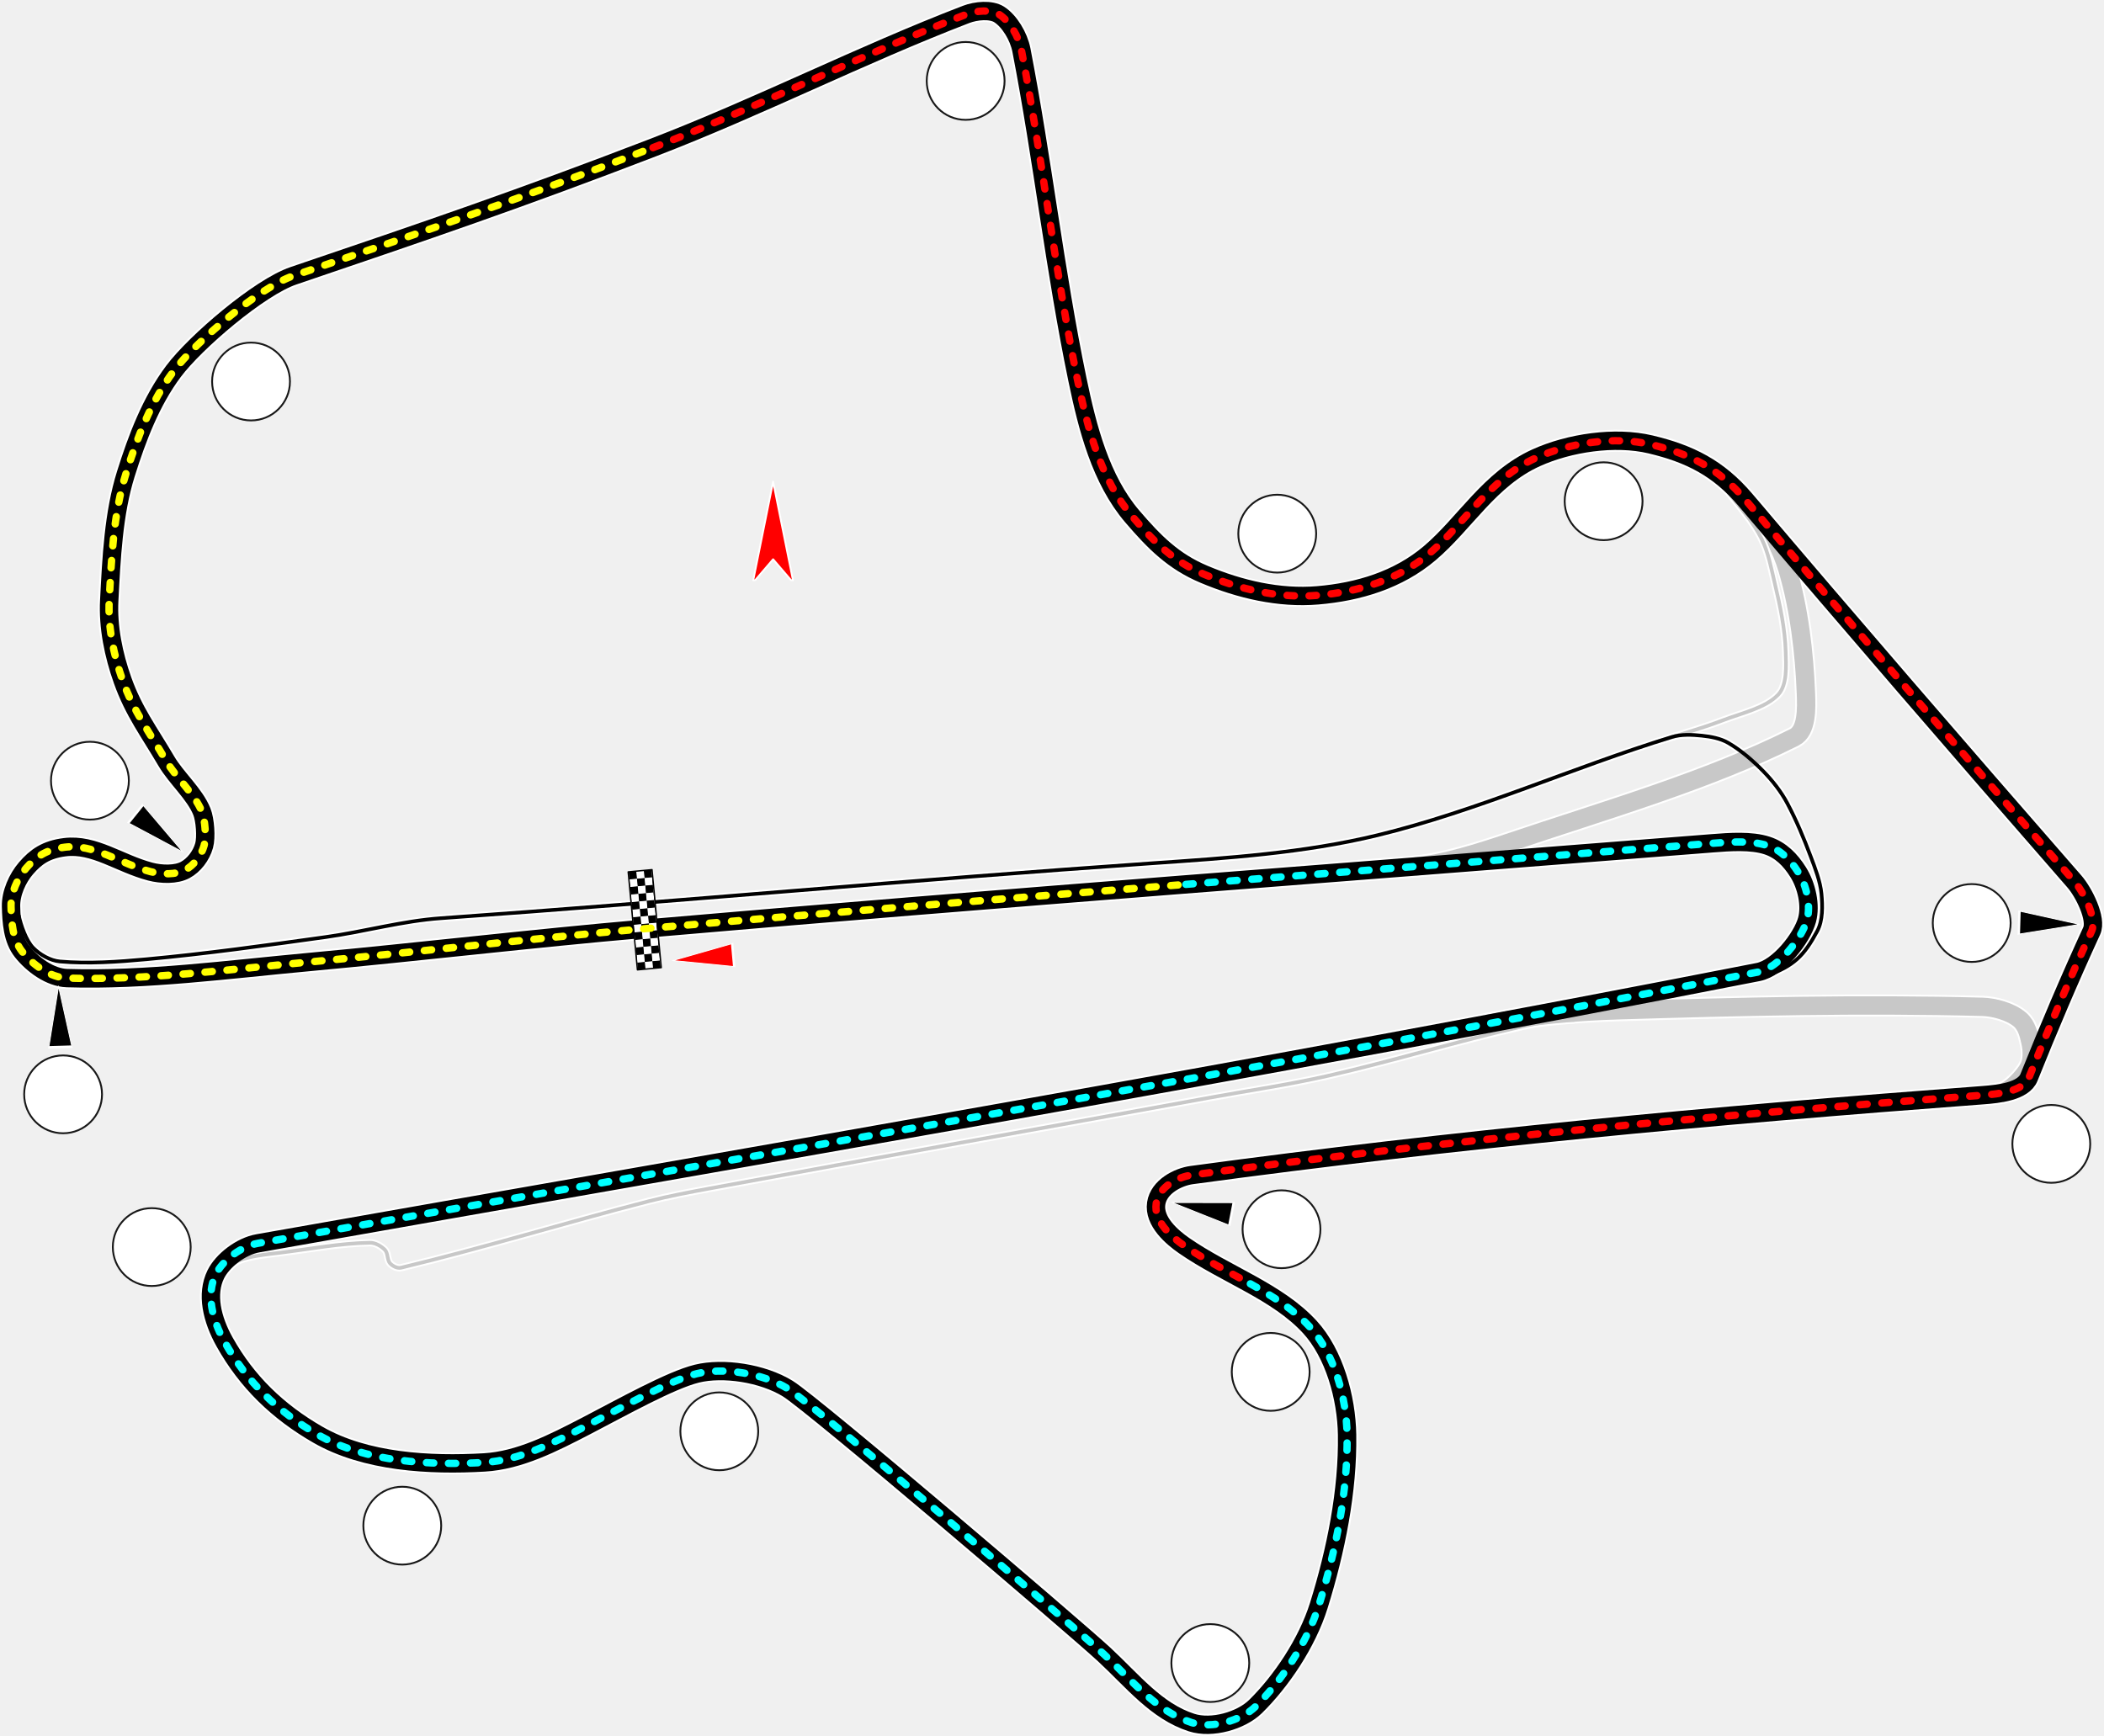
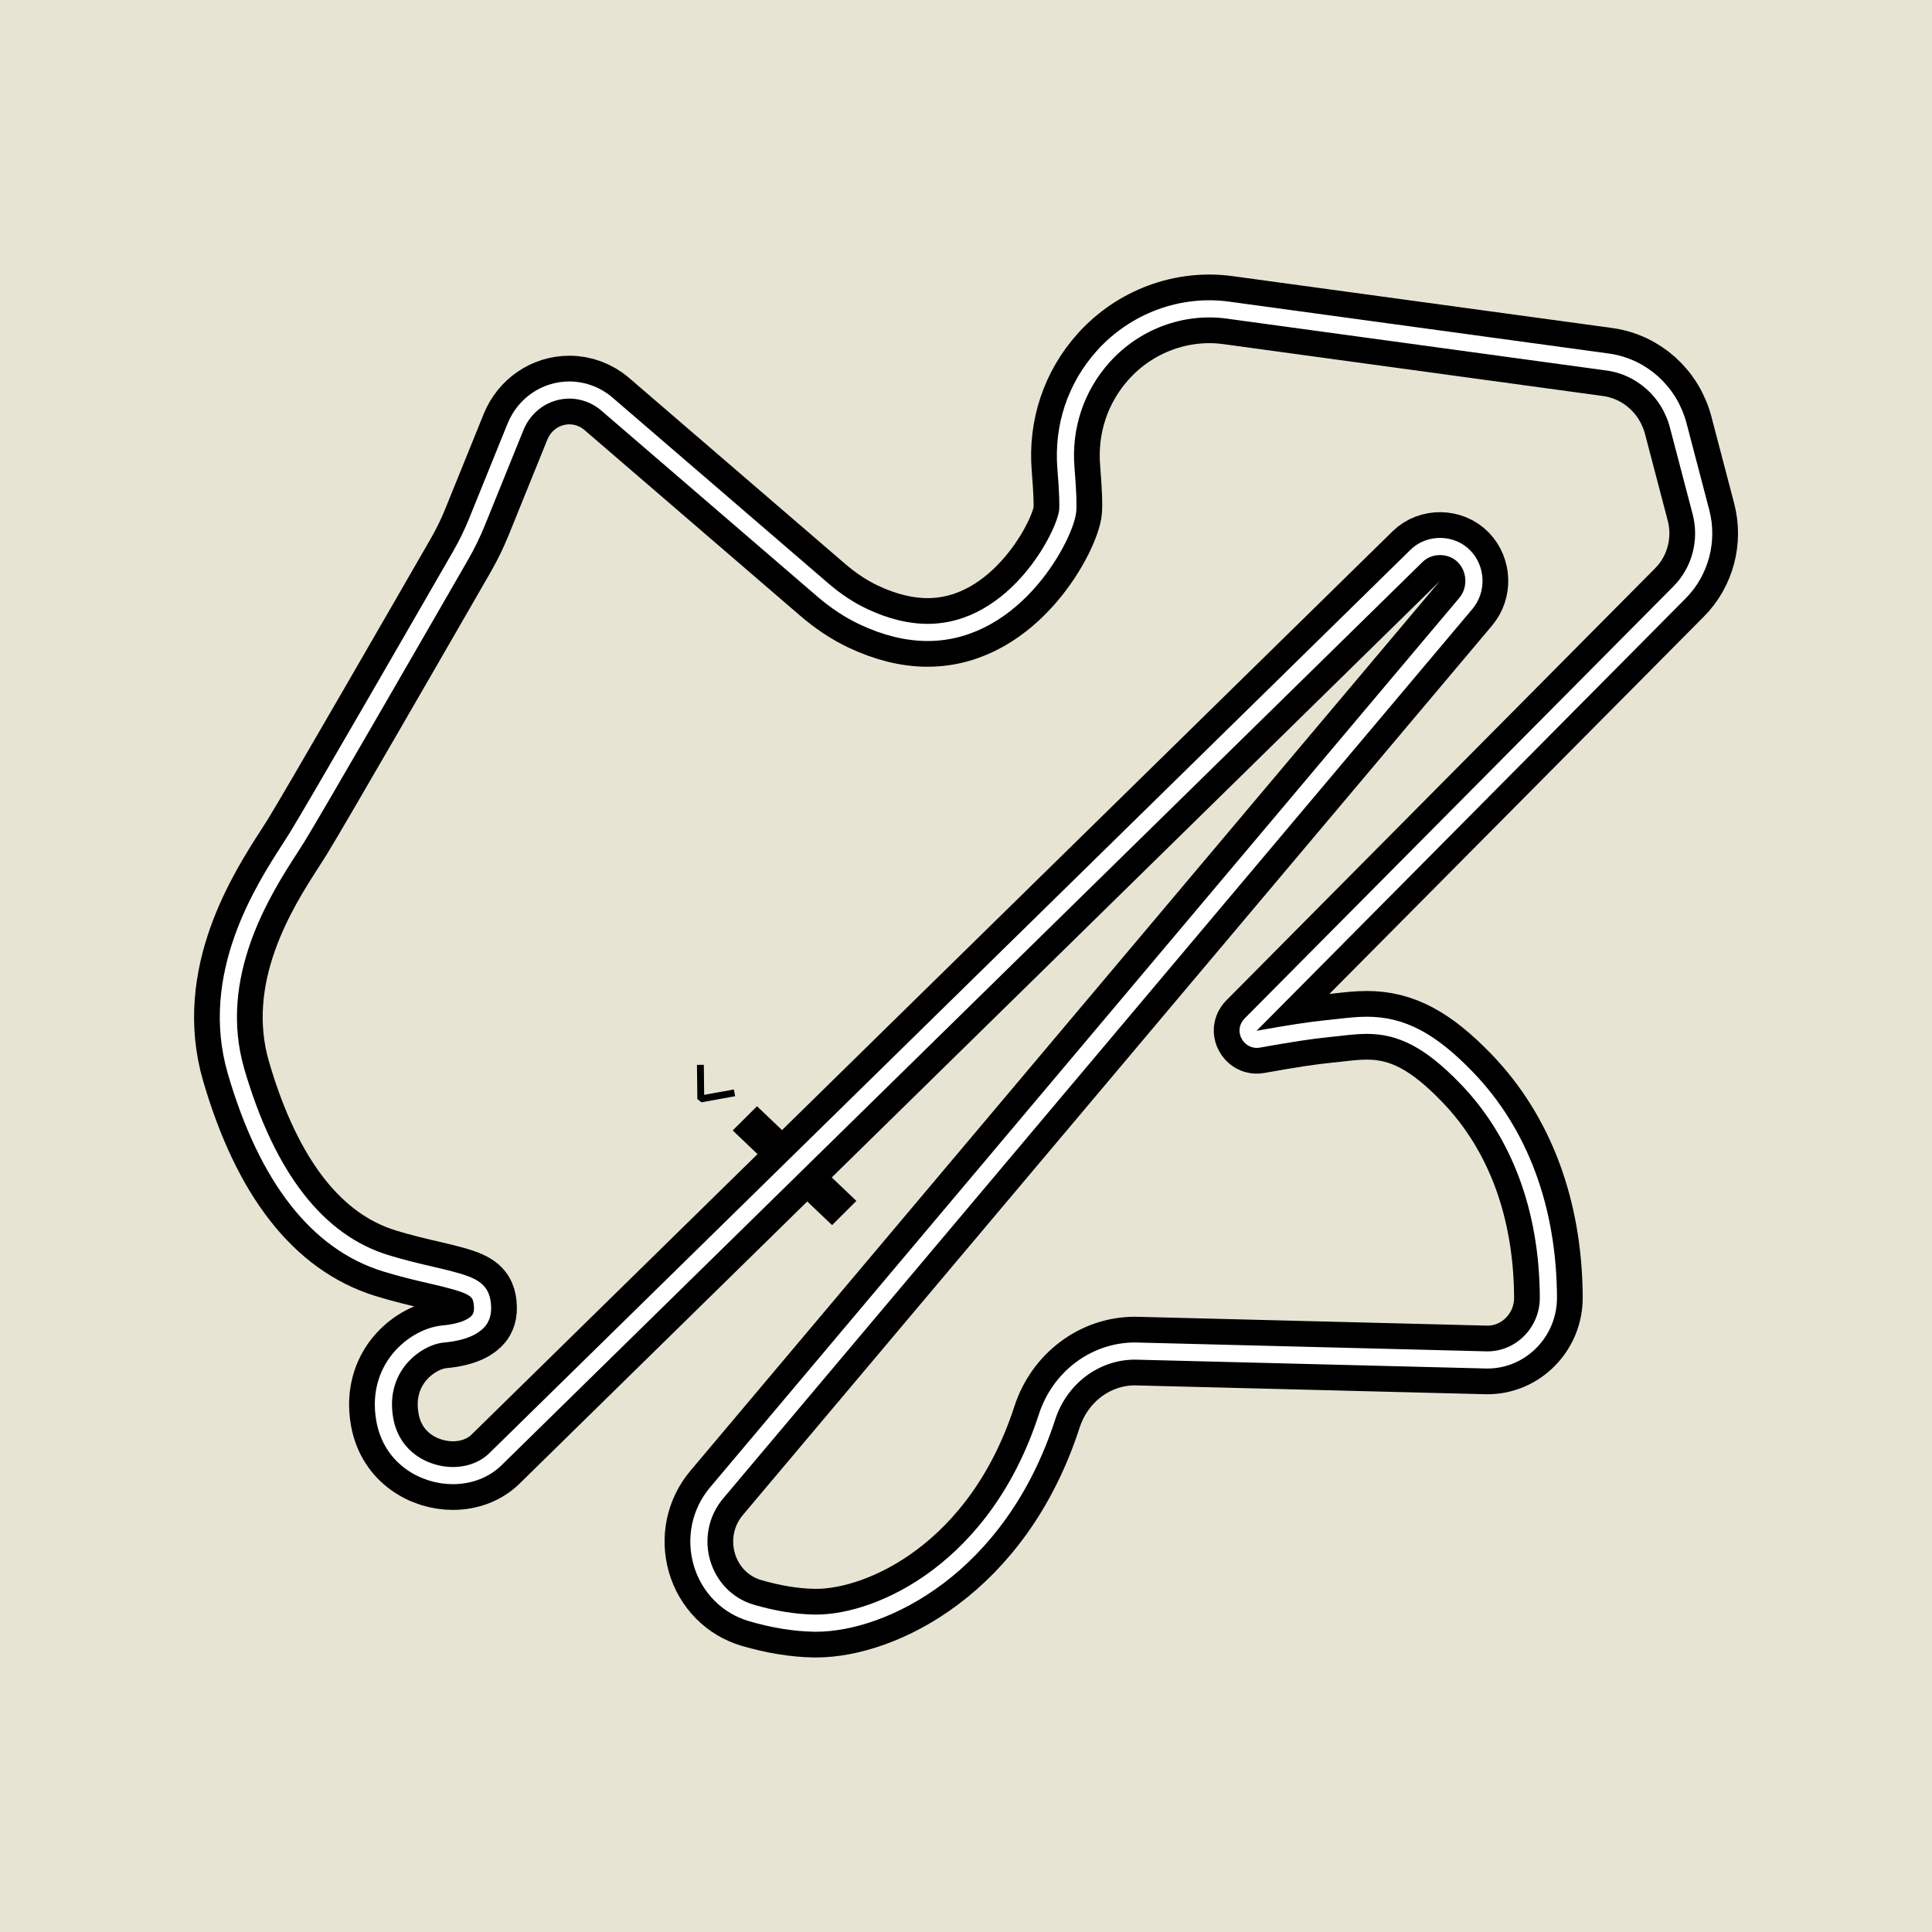
- <svg xmlns="http://www.w3.org/2000/svg" xmlns:xlink="http://www.w3.org/1999/xlink" width="1145.663" height="945.311" id="svg2383" version="1.0">
-   <defs id="defs2385">
-     <clipPath clipPathUnits="userSpaceOnUse" id="clipPath9724">
-       <path id="path9726" d="M 727.239,720.308 C 1333.36,720.308 1939.48,720.308 2545.601,720.308 C 2545.601,974.893 2545.601,1229.478 2545.601,1484.063 C 1939.48,1484.063 1333.36,1484.063 727.239,1484.063 C 727.239,1229.478 727.239,974.893 727.239,720.308 L 727.239,720.308 z" style="fill:#6a6a6a;fill-opacity:1;fill-rule:nonzero;stroke:#010101;stroke-width:0.943;stroke-linecap:round;stroke-linejoin:round;stroke-miterlimit:4;stroke-dasharray:none;stroke-dashoffset:0;stroke-opacity:1" />
-     </clipPath>
-     <clipPath clipPathUnits="userSpaceOnUse" id="clipPath3490">
-       <rect style="opacity:1;fill:#006a00;fill-opacity:1;fill-rule:nonzero;stroke:none" id="rect3492" width="1511.787" height="1003.748" x="683.14" y="104.104" transform="matrix(-0.7183395,0.6956928,-0.6956928,-0.7183395,0,0)" />
-     </clipPath>
-     <pattern patternUnits="userSpaceOnUse" width="18.181" height="18.138" patternTransform="matrix(0.1737876,0,0,0.1737876,763.4772,1693.907)" id="pattern4912">
-       <g id="g4907" transform="translate(-1025.535,-1215.281)">
-         <rect style="opacity:1;fill:#000000;fill-opacity:1;stroke:none;stroke-width:0.5;stroke-linecap:round;stroke-linejoin:round;stroke-miterlimit:4;stroke-dasharray:none;stroke-dashoffset:0;stroke-opacity:1" id="rect4899" width="18.173" height="18.096" x="1025.535" y="1215.281" />
-         <rect style="opacity:1;fill:#ffffff;fill-opacity:1;stroke:none;stroke-width:0.5;stroke-linecap:round;stroke-linejoin:round;stroke-miterlimit:4;stroke-dasharray:none;stroke-dashoffset:0;stroke-opacity:1" id="rect4903" width="9.075" height="9.075" x="1025.535" y="1215.281" />
-         <rect style="opacity:1;fill:#ffffff;fill-opacity:1;stroke:none;stroke-width:0.5;stroke-linecap:round;stroke-linejoin:round;stroke-miterlimit:4;stroke-dasharray:none;stroke-dashoffset:0;stroke-opacity:1" id="rect4905" width="9.075" height="9.075" x="1034.641" y="1224.344" />
-       </g>
-     </pattern>
-     <pattern xlink:href="#pattern4912" id="pattern4166" patternTransform="matrix(0.4562459,1.6264824e-8,-1.6264824e-8,0.4562459,-1778.227,454.6431)" />
-     <clipPath clipPathUnits="userSpaceOnUse" id="clipPath3494">
-       <rect style="opacity:1;fill:#006a00;fill-opacity:1;fill-rule:nonzero;stroke:none" id="rect3496" width="2168.193" height="1468.418" x="-4232.846" y="-2372.13" transform="matrix(-0.9472965,-0.3203582,0.9519016,-0.3064038,0,0)" />
-     </clipPath>
-     <clipPath clipPathUnits="userSpaceOnUse" id="clipPath9716">
-       <path id="path9718" d="M 871.135,932.363 C 1314.876,1345.252 1758.616,1758.14 2202.356,2171.029 C 2375.779,1984.647 2549.202,1798.266 2722.625,1611.884 C 2278.885,1198.996 1835.145,786.108 1391.405,373.219 C 1217.982,559.601 1044.559,745.982 871.135,932.363 z" style="fill:#6a6a6a;fill-opacity:1;fill-rule:nonzero;stroke:#010101;stroke-width:0.943;stroke-linecap:round;stroke-linejoin:round;stroke-miterlimit:4;stroke-dasharray:none;stroke-dashoffset:0;stroke-opacity:1" />
-     </clipPath>
-   </defs>
-   <g id="layer1" transform="translate(-965.0343,-131.0954)">
-     <path transform="translate(697.0193,194.1981)" id="path4150" d="M 1229.926,468.357 C 1244.88,462.768 1250.198,457.626 1257.57,443.885 C 1260.647,438.148 1260.456,430.196 1259.835,423.643 C 1259.197,416.903 1256.399,409.758 1253.944,403.25 C 1250.206,393.343 1246.193,383.675 1241.255,374.398 C 1237.885,368.066 1233.279,362.159 1228.264,357.026 C 1222.554,351.182 1216.056,345.521 1209.08,341.467 C 1204.877,339.025 1199.602,338.041 1194.729,337.539 C 1189.33,336.984 1183.5,336.688 1178.263,338.295 C 1124.587,354.765 1072.456,378.545 1017.989,391.77 C 978.095,401.456 936.324,404.193 895.178,407.027 C 764.506,416.026 636.984,427.847 508.164,436.937 C 487.001,438.43 466.341,444.279 445.323,447.209 C 412.866,451.732 380.344,456.298 347.739,459.293 C 332.106,460.729 315.967,461.85 300.608,460.502 C 295.322,460.038 289.67,456.712 286.107,453.1 C 282.218,449.159 279.334,440.612 278.176,435.275" style="fill:none;fill-rule:evenodd;stroke:#ffffff;stroke-width:4;stroke-linecap:butt;stroke-linejoin:round;stroke-miterlimit:4;stroke-dasharray:none;stroke-opacity:1" />
-     <path transform="translate(697.0193,194.1981)" id="path4154" d="M 1220.938,212.085 C 1232.318,224.899 1237.836,235.075 1241.406,247.206 C 1247.705,268.61 1250.489,292.259 1251.376,314.578 C 1251.698,322.672 1252.028,334.935 1245.032,338.446 C 1198.049,362.025 1141.742,378.179 1089.44,395.848 C 1074.672,400.838 1053.74,407.505 1038.533,408.764" style="fill:none;fill-rule:evenodd;stroke:#ffffff;stroke-width:12;stroke-linecap:butt;stroke-linejoin:round;stroke-miterlimit:4;stroke-dasharray:none;stroke-opacity:1" />
-     <path transform="translate(697.0193,194.1981)" id="path4148" d="M 618.739,442.677 C 557.844,447.96 497.125,455.186 436.26,460.804 C 392.39,464.853 347.196,470.888 304.536,469.565 C 295.232,469.277 285.705,462.167 280.064,455.064 C 274.829,448.471 274.239,439.051 274.022,430.592 C 273.836,423.341 277.51,415.161 282.179,409.746 C 287.581,403.479 293.125,399.539 303.327,398.265 C 319.321,396.269 333.051,407.137 349.854,411.559 C 356.012,413.179 363.939,413.332 368.887,410.652 C 373.607,408.095 377.583,402.989 379.159,397.359 C 380.403,392.918 379.716,383.344 377.951,378.93 C 374.077,369.245 364.004,360.613 358.615,351.437 C 349.1,335.235 340.832,324.467 334.748,307.328 C 329.879,293.613 326.726,278.402 327.497,263.822 C 328.705,240.96 329.763,216.606 336.56,194.939 C 342.653,175.518 350.221,155.476 362.543,139.047 C 374.39,123.25 409.199,93.396 427.8,87.083 C 500.808,62.304 551.039,45.192 623.573,17.293 C 681.172,-4.861 736.73,-33.201 793.968,-55.215 C 799.571,-57.37 807.635,-58.07 812.095,-55.215 C 817.706,-51.624 822.745,-43.279 824.18,-35.879 C 835.635,23.187 842.412,84.4 854.694,143.579 C 860.136,169.799 867.354,198.085 884.604,218.202 C 896.705,232.315 906.96,242.607 923.577,249.623 C 943.215,257.914 964.627,262.86 985.512,261.103 C 1007.729,259.235 1029.369,252.718 1046.54,238.142 C 1065.788,221.803 1079.054,197.704 1104.546,186.178 C 1122.43,178.092 1147.316,174.301 1166.783,178.927 C 1188.001,183.969 1203.745,191.81 1218.445,209.139 C 1277.339,278.562 1331.536,341.268 1397.602,416.997 C 1402.601,422.728 1410.011,437.27 1406.967,443.885 C 1395.069,469.743 1383.26,497.549 1372.828,523.645 C 1369.764,531.308 1356.182,532.681 1347.752,533.312 C 1198.439,544.492 1060.999,557.276 916.931,576.818 C 909.537,577.82 898.99,583.112 897.595,592.226 C 896.075,602.155 906.418,610.823 912.701,615.187 C 935.421,630.965 963.524,640.226 981.282,659.598 C 994.541,674.063 1001.203,698.008 1001.524,718.209 C 1002.009,748.764 995.444,781.363 986.116,811.262 C 979.734,831.716 965.558,852.62 951.674,866.247 C 943.806,873.97 927.876,878.511 916.931,875.009 C 897.664,868.844 884.784,852.297 869.196,837.848 C 853.775,823.554 711.188,701.895 696.988,693.133 C 683.223,684.64 661.741,681.451 647.441,684.976 C 633.067,688.519 606.849,703.24 587.319,713.375 C 569.096,722.832 550.797,732.212 531.729,733.315 C 502.055,735.032 467.072,733.167 441.093,718.209 C 419.287,705.653 402.466,689.42 390.337,667.755 C 383.356,655.285 380.229,641.652 385.504,630.897 C 389.167,623.427 399.133,615.629 408.465,613.978 C 685.068,565.033 949.192,520.346 1225.394,466.242 C 1236.529,464.061 1249.298,447.678 1251.98,437.843 C 1254.132,429.953 1251.801,419.265 1247.147,411.861 C 1242.939,405.166 1237.673,399.779 1230.228,397.359 C 1221.56,394.542 1209.955,395.39 1200.318,396.15 C 1005.722,411.503 813.235,425.804 618.739,442.677 z" style="fill:none;fill-rule:evenodd;stroke:#ffffff;stroke-width:12;stroke-linecap:butt;stroke-linejoin:round;stroke-miterlimit:4;stroke-dasharray:none;stroke-opacity:1" />
-     <path style="fill:none;fill-rule:evenodd;stroke:#c8c8c8;stroke-width:10;stroke-linecap:butt;stroke-linejoin:round;stroke-miterlimit:4;stroke-dasharray:none;stroke-opacity:1" d="M 1220.938,212.085 C 1232.318,224.899 1237.836,235.075 1241.406,247.206 C 1247.705,268.61 1250.489,292.259 1251.376,314.578 C 1251.698,322.672 1252.028,334.935 1245.032,338.446 C 1198.049,362.025 1141.742,378.179 1089.44,395.848 C 1074.672,400.838 1053.74,407.505 1038.533,408.764" id="path4138" transform="translate(697.0193,194.1981)" />
-     <path transform="translate(697.0193,194.1981)" id="path4156" d="M 1078.035,494.49 C 1099.989,490.059 1125.384,487.789 1148.656,487.088 C 1215.717,485.07 1280.593,483.445 1347.45,485.2 C 1353.505,485.359 1362.6,487.596 1367.918,492.149 C 1371.675,495.364 1372.817,500.633 1373.734,504.913 C 1374.63,509.092 1374.755,514.527 1372.828,518.206 C 1370.324,522.986 1362.908,531.097 1357.797,532.104" style="fill:none;fill-rule:evenodd;stroke:#ffffff;stroke-width:12;stroke-linecap:butt;stroke-linejoin:round;stroke-miterlimit:4;stroke-dasharray:none;stroke-opacity:1" />
-     <path transform="translate(697.0193,194.1981)" id="path4160" d="M 395.776,624.703 C 399.905,621.229 414.244,619.899 420.549,619.114 C 436.903,617.079 453.318,613.931 469.493,613.676 C 472.452,613.629 475.696,615.595 477.65,617.604 C 479.321,619.321 478.782,623.103 480.369,624.854 C 481.702,626.326 484.32,627.773 486.411,627.271 C 531.35,616.494 576.324,602.605 621.458,591.017 C 632.417,588.204 643.563,586.123 654.691,584.068 C 745.578,567.291 836.577,551.09 927.505,534.521 C 948.764,530.647 970.195,527.543 991.252,522.738 C 1026.691,514.652 1061.577,503.924 1096.993,495.85 C 1106.189,493.753 1115.649,492.375 1125.468,492.3" style="fill:none;fill-rule:evenodd;stroke:#ffffff;stroke-width:4;stroke-linecap:butt;stroke-linejoin:round;stroke-miterlimit:4;stroke-dasharray:none;stroke-opacity:1" />
-     <path style="fill:none;fill-rule:evenodd;stroke:#c8c8c8;stroke-width:10;stroke-linecap:butt;stroke-linejoin:round;stroke-miterlimit:4;stroke-dasharray:none;stroke-opacity:1" d="M 1078.035,494.49 C 1099.989,490.059 1125.384,487.789 1148.656,487.088 C 1215.717,485.07 1280.593,483.445 1347.45,485.2 C 1353.505,485.359 1362.6,487.596 1367.918,492.149 C 1371.675,495.364 1372.817,500.633 1373.734,504.913 C 1374.63,509.092 1374.755,514.527 1372.828,518.206 C 1370.324,522.986 1362.908,531.097 1357.797,532.104" id="path4140" transform="translate(697.0193,194.1981)" />
-     <path style="fill:none;fill-rule:evenodd;stroke:#c8c8c8;stroke-width:2;stroke-linecap:butt;stroke-linejoin:round;stroke-miterlimit:4;stroke-dasharray:none;stroke-opacity:1" d="M 395.776,624.703 C 399.905,621.229 414.244,619.899 420.549,619.114 C 436.903,617.079 453.318,613.931 469.493,613.676 C 472.452,613.629 475.696,615.595 477.65,617.604 C 479.321,619.321 478.782,623.103 480.369,624.854 C 481.702,626.326 484.32,627.773 486.411,627.271 C 531.35,616.494 576.324,602.605 621.458,591.017 C 632.417,588.204 643.563,586.123 654.691,584.068 C 745.578,567.291 836.577,551.09 927.505,534.521 C 948.764,530.647 970.195,527.543 991.252,522.738 C 1026.691,514.652 1061.577,503.924 1096.993,495.85 C 1106.189,493.753 1115.649,492.375 1125.468,492.3" id="path4144" transform="translate(697.0193,194.1981)" />
-     <path transform="translate(697.0193,194.1981)" id="path4152" d="M 1208.777,204.607 C 1215.525,213.167 1222.672,221.107 1227.207,230.287 C 1230.93,237.824 1232.502,246.488 1234.457,254.759 C 1237.336,266.932 1239.981,279.365 1240.349,291.617 C 1240.585,299.506 1241.255,309.9 1236.27,315.183 C 1229.472,322.387 1216.611,325.173 1206.36,329.08 C 1194.154,333.733 1181.461,337.275 1168.973,341.203" style="fill:none;fill-rule:evenodd;stroke:#ffffff;stroke-width:4;stroke-linecap:butt;stroke-linejoin:round;stroke-miterlimit:4;stroke-dasharray:none;stroke-opacity:1" />
-     <path style="fill:none;fill-rule:evenodd;stroke:#c8c8c8;stroke-width:2;stroke-linecap:butt;stroke-linejoin:round;stroke-miterlimit:4;stroke-dasharray:none;stroke-opacity:1" d="M 1208.777,204.607 C 1215.525,213.167 1222.672,221.107 1227.207,230.287 C 1230.93,237.824 1232.502,246.488 1234.457,254.759 C 1237.336,266.932 1239.981,279.365 1240.349,291.617 C 1240.585,299.506 1241.255,309.9 1236.27,315.183 C 1229.472,322.387 1216.611,325.173 1206.36,329.08 C 1194.154,333.733 1181.461,337.275 1168.973,341.203" id="path4146" transform="translate(697.0193,194.1981)" />
-     <path style="fill:none;fill-rule:evenodd;stroke:#000000;stroke-width:10;stroke-linecap:butt;stroke-linejoin:round;stroke-miterlimit:4;stroke-dasharray:none;stroke-opacity:1" d="M 618.739,442.677 C 557.844,447.96 497.125,455.186 436.26,460.804 C 392.39,464.853 347.196,470.888 304.536,469.565 C 295.232,469.277 285.705,462.167 280.064,455.064 C 274.829,448.471 274.239,439.051 274.022,430.592 C 273.836,423.341 277.51,415.161 282.179,409.746 C 287.581,403.479 293.125,399.539 303.327,398.265 C 319.321,396.269 333.051,407.137 349.854,411.559 C 356.012,413.179 363.939,413.332 368.887,410.652 C 373.607,408.095 377.583,402.989 379.159,397.359 C 380.403,392.918 379.716,383.344 377.951,378.93 C 374.077,369.245 364.004,360.613 358.615,351.437 C 349.1,335.235 340.832,324.467 334.748,307.328 C 329.879,293.613 326.726,278.402 327.497,263.822 C 328.705,240.96 329.763,216.606 336.56,194.939 C 342.653,175.518 350.221,155.476 362.543,139.047 C 374.39,123.25 409.199,93.396 427.8,87.083 C 500.808,62.304 551.039,45.192 623.573,17.293 C 681.172,-4.861 736.73,-33.201 793.968,-55.215 C 799.571,-57.37 807.635,-58.07 812.095,-55.215 C 817.706,-51.624 822.745,-43.279 824.18,-35.879 C 835.635,23.187 842.412,84.4 854.694,143.579 C 860.136,169.799 867.354,198.085 884.604,218.202 C 896.705,232.315 906.96,242.607 923.577,249.623 C 943.215,257.914 964.627,262.86 985.512,261.103 C 1007.729,259.235 1029.369,252.718 1046.54,238.142 C 1065.788,221.803 1079.054,197.704 1104.546,186.178 C 1122.43,178.092 1147.316,174.301 1166.783,178.927 C 1188.001,183.969 1203.745,191.81 1218.445,209.139 C 1277.339,278.562 1331.536,341.268 1397.602,416.997 C 1402.601,422.728 1410.011,437.27 1406.967,443.885 C 1395.069,469.743 1383.26,497.549 1372.828,523.645 C 1369.764,531.308 1356.182,532.681 1347.752,533.312 C 1198.439,544.492 1060.999,557.276 916.931,576.818 C 909.537,577.82 898.99,583.112 897.595,592.226 C 896.075,602.155 906.418,610.823 912.701,615.187 C 935.421,630.965 963.524,640.226 981.282,659.598 C 994.541,674.063 1001.203,698.008 1001.524,718.209 C 1002.009,748.764 995.444,781.363 986.116,811.262 C 979.734,831.716 965.558,852.62 951.674,866.247 C 943.806,873.97 927.876,878.511 916.931,875.009 C 897.664,868.844 884.784,852.297 869.196,837.848 C 853.775,823.554 711.188,701.895 696.988,693.133 C 683.223,684.64 661.741,681.451 647.441,684.976 C 633.067,688.519 606.849,703.24 587.319,713.375 C 569.096,722.832 550.797,732.212 531.729,733.315 C 502.055,735.032 467.072,733.167 441.093,718.209 C 419.287,705.653 402.466,689.42 390.337,667.755 C 383.356,655.285 380.229,641.652 385.504,630.897 C 389.167,623.427 399.133,615.629 408.465,613.978 C 685.068,565.033 949.192,520.346 1225.394,466.242 C 1236.529,464.061 1249.298,447.678 1251.98,437.843 C 1254.132,429.953 1251.801,419.265 1247.147,411.861 C 1242.939,405.166 1237.673,399.779 1230.228,397.359 C 1221.56,394.542 1209.955,395.39 1200.318,396.15 C 1005.722,411.503 813.235,425.804 618.739,442.677 z" id="path4136" transform="translate(697.0193,194.1981)" />
-     <path style="fill:none;fill-rule:evenodd;stroke:#000000;stroke-width:2;stroke-linecap:butt;stroke-linejoin:round;stroke-miterlimit:4;stroke-dasharray:none;stroke-opacity:1" d="M 1229.926,468.357 C 1244.88,462.768 1250.198,457.626 1257.57,443.885 C 1260.647,438.148 1260.456,430.196 1259.835,423.643 C 1259.197,416.903 1256.399,409.758 1253.944,403.25 C 1250.206,393.343 1246.193,383.675 1241.255,374.398 C 1237.885,368.066 1233.279,362.159 1228.264,357.026 C 1222.554,351.182 1216.056,345.521 1209.08,341.467 C 1204.877,339.025 1199.602,338.041 1194.729,337.539 C 1189.33,336.984 1183.5,336.688 1178.263,338.295 C 1124.587,354.765 1072.456,378.545 1017.989,391.77 C 978.095,401.456 936.324,404.193 895.178,407.027 C 764.506,416.026 636.984,427.847 508.164,436.937 C 487.001,438.43 466.341,444.279 445.323,447.209 C 412.866,451.732 380.344,456.298 347.739,459.293 C 332.106,460.729 315.967,461.85 300.608,460.502 C 295.322,460.038 289.67,456.712 286.107,453.1 C 282.218,449.159 279.334,440.612 278.176,435.275" id="path4142" transform="translate(697.0193,194.1981)" />
-     <g style="display:inline" transform="matrix(-0.6498426,0.7600687,-0.7600687,-0.6498426,2885.506,79.36656)" id="g4801" clip-path="url(#clipPath9716)">
-       <path clip-path="url(#clipPath3494)" transform="matrix(-0.358939,0.3679125,-1.115112,-1.087914,3587.072,1686.658)" d="M 1695.937,1398.521 L 1671.456,1398.521 L 1683.696,1377.319 L 1695.937,1398.521 z" id="path3463" style="opacity:1;fill:#ff0000;fill-opacity:1;stroke:#ffffff;stroke-width:0.838;stroke-linecap:round;stroke-linejoin:miter;stroke-miterlimit:4;stroke-dasharray:none;stroke-dashoffset:0;stroke-opacity:1;display:inline" />
-       <rect clip-path="url(#clipPath3490)" ry="0" transform="matrix(-0.7183395,-0.6956928,0.6956928,-0.7183395,0,0)" y="376.017" x="-1620.884" height="53.589" width="13.041" id="rect3457" style="opacity:1;fill:url(#pattern4166);fill-opacity:1;stroke:#000000;stroke-width:0.75;stroke-linecap:round;stroke-linejoin:round;stroke-miterlimit:4;stroke-dasharray:none;stroke-dashoffset:0;stroke-opacity:1;display:inline" />
-     </g>
-     <g style="display:inline" id="g3804" transform="translate(-769.7848,-523.9077)" clip-path="url(#clipPath9724)">
-       <path id="path2745" d="M 2155.792,917.3 L 2166.604,970.988 L 2165.573,970.988 L 2155.792,959.582 L 2146.01,970.988 L 2144.979,970.988 L 2155.792,917.3 z" style="fill:#ff0000;fill-opacity:1;fill-rule:nonzero;stroke:#ffffff;stroke-width:1;stroke-linecap:round;stroke-linejoin:round;stroke-miterlimit:4;stroke-dasharray:none;stroke-dashoffset:0;stroke-opacity:1" />
-     </g>
-     <path style="fill:none;fill-rule:evenodd;stroke:#00ffff;stroke-width:4;stroke-linecap:round;stroke-linejoin:round;stroke-miterlimit:4;stroke-dasharray:4, 8;stroke-dashoffset:0;stroke-opacity:1" d="M 1645.871,830.242 C 1657.957,836.952 1669.422,844.11 1678.301,853.796 C 1691.561,868.261 1698.222,892.206 1698.543,912.407 C 1699.028,942.962 1692.464,975.561 1683.135,1005.46 C 1676.754,1025.914 1662.578,1046.818 1648.694,1060.445 C 1640.825,1068.168 1624.895,1072.709 1613.95,1069.207 C 1594.684,1063.042 1581.803,1046.495 1566.215,1032.046 C 1550.795,1017.752 1408.207,896.093 1394.007,887.331 C 1380.243,878.838 1358.76,875.649 1344.46,879.174 C 1330.087,882.717 1303.869,897.438 1284.338,907.573 C 1266.116,917.03 1247.817,926.41 1228.748,927.513 C 1199.075,929.23 1164.091,927.365 1138.113,912.407 C 1116.306,899.852 1099.485,883.618 1087.357,861.953 C 1080.376,849.483 1077.248,835.85 1082.523,825.095 C 1086.186,817.625 1096.153,809.827 1105.484,808.176 C 1382.087,759.231 1646.211,714.544 1922.413,660.44 C 1933.549,658.259 1946.317,641.876 1949,632.041 C 1951.151,624.151 1948.82,613.463 1944.166,606.059 C 1939.958,599.365 1934.692,593.977 1927.247,591.557 C 1918.579,588.74 1906.974,589.588 1897.337,590.349 C 1800.039,598.025 1703.268,605.438 1606.51,613.042" id="path4168" />
-     <path style="fill:none;fill-rule:evenodd;stroke:#ff0000;stroke-width:4;stroke-linecap:round;stroke-linejoin:round;stroke-miterlimit:4;stroke-dasharray:4, 8;stroke-dashoffset:0;stroke-opacity:1" d="M 1320.592,211.492 C 1378.191,189.338 1433.75,160.998 1490.988,138.983 C 1496.591,136.828 1504.654,136.128 1509.115,138.983 C 1514.725,142.574 1519.764,150.919 1521.199,158.319 C 1532.655,217.385 1539.431,278.598 1551.713,337.777 C 1557.155,363.997 1564.373,392.283 1581.623,412.401 C 1593.724,426.513 1603.98,436.805 1620.597,443.821 C 1640.234,452.112 1661.646,457.058 1682.531,455.301 C 1704.749,453.433 1726.388,446.916 1743.559,432.34 C 1762.807,416.001 1776.073,391.902 1801.566,380.376 C 1819.449,372.29 1844.335,368.499 1863.802,373.125 C 1885.02,378.167 1900.764,386.009 1915.465,403.337 C 1974.358,472.76 2028.555,535.466 2094.621,611.195 C 2099.621,616.926 2107.03,631.468 2103.987,638.083 C 2092.088,663.941 2080.28,691.747 2069.847,717.843 C 2066.784,725.506 2053.201,726.879 2044.771,727.51 C 1895.459,738.69 1758.019,751.474 1613.95,771.016 C 1606.557,772.018 1596.01,777.31 1594.614,786.424 C 1593.094,796.353 1603.437,805.021 1609.72,809.385 C 1621.08,817.274 1633.786,823.533 1645.871,830.242" id="path4166" />
-     <path style="fill:none;fill-rule:evenodd;stroke:#ffff00;stroke-width:4;stroke-linecap:round;stroke-linejoin:round;stroke-miterlimit:4;stroke-dasharray:4, 8;stroke-dashoffset:0;stroke-opacity:1" d="M 1606.51,613.042 C 1509.752,620.645 1413.006,628.439 1315.759,636.875 C 1254.863,642.158 1194.144,649.384 1133.279,655.002 C 1089.409,659.051 1044.215,665.086 1001.555,663.763 C 992.251,663.475 982.725,656.366 977.083,649.262 C 971.848,642.669 971.258,633.249 971.041,624.79 C 970.855,617.539 974.53,609.359 979.198,603.944 C 984.6,597.678 990.144,593.737 1000.347,592.463 C 1016.34,590.467 1030.07,601.335 1046.873,605.757 C 1053.031,607.377 1060.959,607.53 1065.906,604.85 C 1070.627,602.293 1074.602,597.187 1076.178,591.557 C 1077.422,587.116 1076.736,577.542 1074.97,573.128 C 1071.096,563.443 1061.024,554.811 1055.634,545.635 C 1046.119,529.433 1037.852,518.665 1031.767,501.526 C 1026.898,487.811 1023.745,472.6 1024.516,458.02 C 1025.725,435.158 1026.782,410.804 1033.58,389.137 C 1039.673,369.716 1047.24,349.675 1059.562,333.245 C 1071.41,317.448 1106.218,287.594 1124.82,281.281 C 1197.828,256.502 1248.058,239.39 1320.592,211.492" id="path4162" />
-     <g id="g4347">
-       <path style="fill:#000000;fill-opacity:1;stroke:#ffffff;stroke-width:0.838;stroke-linecap:round;stroke-linejoin:miter;stroke-miterlimit:4;stroke-dasharray:none;stroke-dashoffset:0;stroke-opacity:1;display:inline" id="path4044" d="M 1695.937,1398.521 L 1671.456,1398.521 L 1683.696,1377.319 L 1695.937,1398.521 z" transform="matrix(0.5137774,-1.5149529e-2,4.5917146e-2,1.557217,68.63183,-1451.041)" clip-path="url(#clipPath3494)" />
-       <g transform="translate(68.74991,122.604)" id="g4342">
-         <path style="opacity:1;fill:#ffffff;fill-opacity:1;fill-rule:nonzero;stroke:#181818;stroke-width:0.946;stroke-linecap:round;stroke-linejoin:round;marker:none;marker-start:none;marker-mid:none;marker-end:none;stroke-miterlimit:4;stroke-dasharray:none;stroke-dashoffset:66;stroke-opacity:1;visibility:visible;display:inline;overflow:visible;enable-background:accumulate" id="path4340" d="M 366.666,617.732 A 20.052,20.052 0 1 1 326.562,617.732 A 20.052,20.052 0 1 1 366.666,617.732 z" transform="matrix(1.057143,0,0,1.057143,564.221,-48.57577)" />
-       </g>
-     </g>
-     <g id="g4328" transform="translate(64.16658,59.58325)">
-       <path transform="matrix(1.057143,0,0,1.057143,671.1418,-373.7523)" d="M 366.666,617.732 A 20.052,20.052 0 1 1 326.562,617.732 A 20.052,20.052 0 1 1 366.666,617.732 z" id="path4326" style="opacity:1;fill:#ffffff;fill-opacity:1;fill-rule:nonzero;stroke:#181818;stroke-width:0.946;stroke-linecap:round;stroke-linejoin:round;marker:none;marker-start:none;marker-mid:none;marker-end:none;stroke-miterlimit:4;stroke-dasharray:none;stroke-dashoffset:66;stroke-opacity:1;visibility:visible;display:inline;overflow:visible;enable-background:accumulate" />
-     </g>
-     <g id="g4314" transform="translate(-8.020822,4.583327)">
-       <path transform="matrix(1.057143,0,0,1.057143,1302.114,-235.897)" d="M 366.666,617.732 A 20.052,20.052 0 1 1 326.562,617.732 A 20.052,20.052 0 1 1 366.666,617.732 z" id="path4312" style="opacity:1;fill:#ffffff;fill-opacity:1;fill-rule:nonzero;stroke:#181818;stroke-width:0.946;stroke-linecap:round;stroke-linejoin:round;marker:none;marker-start:none;marker-mid:none;marker-end:none;stroke-miterlimit:4;stroke-dasharray:none;stroke-dashoffset:66;stroke-opacity:1;visibility:visible;display:inline;overflow:visible;enable-background:accumulate" />
-     </g>
-     <g id="g4307" transform="translate(-12.60415,-8.020822)">
-       <path transform="matrix(1.057143,0,0,1.057143,1484.41,-240.9559)" d="M 366.666,617.732 A 20.052,20.052 0 1 1 326.562,617.732 A 20.052,20.052 0 1 1 366.666,617.732 z" id="path4305" style="opacity:1;fill:#ffffff;fill-opacity:1;fill-rule:nonzero;stroke:#181818;stroke-width:0.946;stroke-linecap:round;stroke-linejoin:round;marker:none;marker-start:none;marker-mid:none;marker-end:none;stroke-miterlimit:4;stroke-dasharray:none;stroke-dashoffset:66;stroke-opacity:1;visibility:visible;display:inline;overflow:visible;enable-background:accumulate" />
-     </g>
-     <g id="g4321" transform="translate(13.74998,-4.583327)">
-       <path transform="matrix(1.057143,0,0,1.057143,1110.676,-473.2849)" d="M 366.666,617.732 A 20.052,20.052 0 1 1 326.562,617.732 A 20.052,20.052 0 1 1 366.666,617.732 z" id="path4319" style="opacity:1;fill:#ffffff;fill-opacity:1;fill-rule:nonzero;stroke:#181818;stroke-width:0.946;stroke-linecap:round;stroke-linejoin:round;marker:none;marker-start:none;marker-mid:none;marker-end:none;stroke-miterlimit:4;stroke-dasharray:none;stroke-dashoffset:66;stroke-opacity:1;visibility:visible;display:inline;overflow:visible;enable-background:accumulate" />
-     </g>
-     <g id="g4293" transform="translate(-6.874991,4.583327)">
-       <path transform="matrix(1.057143,0,0,1.057143,1722.457,96.41859)" d="M 366.666,617.732 A 20.052,20.052 0 1 1 326.562,617.732 A 20.052,20.052 0 1 1 366.666,617.732 z" id="path4291" style="opacity:1;fill:#ffffff;fill-opacity:1;fill-rule:nonzero;stroke:#181818;stroke-width:0.946;stroke-linecap:round;stroke-linejoin:round;marker:none;marker-start:none;marker-mid:none;marker-end:none;stroke-miterlimit:4;stroke-dasharray:none;stroke-dashoffset:66;stroke-opacity:1;visibility:visible;display:inline;overflow:visible;enable-background:accumulate" />
-     </g>
-     <g id="g4272" transform="translate(-6.874991,44.68744)">
-       <path transform="matrix(1.057143,0,0,1.057143,1264.523,339.0461)" d="M 366.666,617.732 A 20.052,20.052 0 1 1 326.562,617.732 A 20.052,20.052 0 1 1 366.666,617.732 z" id="path4270" style="opacity:1;fill:#ffffff;fill-opacity:1;fill-rule:nonzero;stroke:#181818;stroke-width:0.946;stroke-linecap:round;stroke-linejoin:round;marker:none;marker-start:none;marker-mid:none;marker-end:none;stroke-miterlimit:4;stroke-dasharray:none;stroke-dashoffset:66;stroke-opacity:1;visibility:visible;display:inline;overflow:visible;enable-background:accumulate" />
-     </g>
-     <g id="g4279" transform="translate(-89.37488,10.31249)">
-       <path transform="matrix(1.057143,0,0,1.057143,1379.906,214.8586)" d="M 366.666,617.732 A 20.052,20.052 0 1 1 326.562,617.732 A 20.052,20.052 0 1 1 366.666,617.732 z" id="path4277" style="opacity:1;fill:#ffffff;fill-opacity:1;fill-rule:nonzero;stroke:#181818;stroke-width:0.946;stroke-linecap:round;stroke-linejoin:round;marker:none;marker-start:none;marker-mid:none;marker-end:none;stroke-miterlimit:4;stroke-dasharray:none;stroke-dashoffset:66;stroke-opacity:1;visibility:visible;display:inline;overflow:visible;enable-background:accumulate" />
-     </g>
-     <g id="g4265" transform="translate(-11.45832,3.437495)">
-       <path transform="matrix(1.057143,0,0,1.057143,1001.738,254.1043)" d="M 366.666,617.732 A 20.052,20.052 0 1 1 326.562,617.732 A 20.052,20.052 0 1 1 366.666,617.732 z" id="path4263" style="opacity:1;fill:#ffffff;fill-opacity:1;fill-rule:nonzero;stroke:#181818;stroke-width:0.946;stroke-linecap:round;stroke-linejoin:round;marker:none;marker-start:none;marker-mid:none;marker-end:none;stroke-miterlimit:4;stroke-dasharray:none;stroke-dashoffset:66;stroke-opacity:1;visibility:visible;display:inline;overflow:visible;enable-background:accumulate" />
-     </g>
-     <g id="g4258" transform="translate(4.583327,10.31249)">
-       <path transform="matrix(1.057143,0,0,1.057143,813.0786,298.6041)" d="M 366.666,617.732 A 20.052,20.052 0 1 1 326.562,617.732 A 20.052,20.052 0 1 1 366.666,617.732 z" id="path4256" style="opacity:1;fill:#ffffff;fill-opacity:1;fill-rule:nonzero;stroke:#181818;stroke-width:0.946;stroke-linecap:round;stroke-linejoin:round;marker:none;marker-start:none;marker-mid:none;marker-end:none;stroke-miterlimit:4;stroke-dasharray:none;stroke-dashoffset:66;stroke-opacity:1;visibility:visible;display:inline;overflow:visible;enable-background:accumulate" />
-     </g>
-     <g id="g4251">
-       <path transform="matrix(1.057143,0,0,1.057143,681.2491,157.1988)" d="M 366.666,617.732 A 20.052,20.052 0 1 1 326.562,617.732 A 20.052,20.052 0 1 1 366.666,617.732 z" id="path4249" style="opacity:1;fill:#ffffff;fill-opacity:1;fill-rule:nonzero;stroke:#181818;stroke-width:0.946;stroke-linecap:round;stroke-linejoin:round;marker:none;marker-start:none;marker-mid:none;marker-end:none;stroke-miterlimit:4;stroke-dasharray:none;stroke-dashoffset:66;stroke-opacity:1;visibility:visible;display:inline;overflow:visible;enable-background:accumulate" />
-     </g>
-     <g id="g4356">
-       <g transform="translate(-106.5623,8.020822)" id="g4335">
-         <path style="opacity:1;fill:#ffffff;fill-opacity:1;fill-rule:nonzero;stroke:#181818;stroke-width:0.946;stroke-linecap:round;stroke-linejoin:round;marker:none;marker-start:none;marker-mid:none;marker-end:none;stroke-miterlimit:4;stroke-dasharray:none;stroke-dashoffset:66;stroke-opacity:1;visibility:visible;display:inline;overflow:visible;enable-background:accumulate" id="path4333" d="M 366.666,617.732 A 20.052,20.052 0 1 1 326.562,617.732 A 20.052,20.052 0 1 1 366.666,617.732 z" transform="matrix(1.057143,0,0,1.057143,754.1401,-104.8049)" />
-       </g>
-       <path style="fill:#000000;fill-opacity:1;stroke:#ffffff;stroke-width:0.838;stroke-linecap:round;stroke-linejoin:miter;stroke-miterlimit:4;stroke-dasharray:none;stroke-dashoffset:0;stroke-opacity:1;display:inline" id="path4354" d="M 1695.937,1398.521 L 1671.456,1398.521 L 1683.696,1377.319 L 1695.937,1398.521 z" transform="matrix(0.3226455,-0.4001208,-1.212733,-0.9779119,2191.673,2615.661)" clip-path="url(#clipPath3494)" />
-     </g>
-     <g id="g4365">
-       <g transform="translate(-59.58325,107.7082)" id="g4300">
-         <path style="opacity:1;fill:#ffffff;fill-opacity:1;fill-rule:nonzero;stroke:#181818;stroke-width:0.946;stroke-linecap:round;stroke-linejoin:round;marker:none;marker-start:none;marker-mid:none;marker-end:none;stroke-miterlimit:4;stroke-dasharray:none;stroke-dashoffset:66;stroke-opacity:1;visibility:visible;display:inline;overflow:visible;enable-background:accumulate" id="path4298" d="M 366.666,617.732 A 20.052,20.052 0 1 1 326.562,617.732 A 20.052,20.052 0 1 1 366.666,617.732 z" transform="matrix(1.057143,0,0,1.057143,1731.823,-126.9889)" />
-       </g>
-       <path style="fill:#000000;fill-opacity:1;stroke:#ffffff;stroke-width:0.838;stroke-linecap:round;stroke-linejoin:miter;stroke-miterlimit:4;stroke-dasharray:none;stroke-dashoffset:0;stroke-opacity:1;display:inline" id="path4363" d="M 1695.937,1398.521 L 1671.456,1398.521 L 1683.696,1377.319 L 1695.937,1398.521 z" transform="matrix(1.5149529e-2,-0.5137774,-1.557217,-4.5917146e-2,4216.788,1562.804)" clip-path="url(#clipPath3494)" />
-     </g>
-     <g id="g4374">
-       <g transform="translate(108.854,9.166654)" id="g4286">
-         <path style="opacity:1;fill:#ffffff;fill-opacity:1;fill-rule:nonzero;stroke:#181818;stroke-width:0.946;stroke-linecap:round;stroke-linejoin:round;marker:none;marker-start:none;marker-mid:none;marker-end:none;stroke-miterlimit:4;stroke-dasharray:none;stroke-dashoffset:66;stroke-opacity:1;visibility:visible;display:inline;overflow:visible;enable-background:accumulate" id="path4284" d="M 366.666,617.732 A 20.052,20.052 0 1 1 326.562,617.732 A 20.052,20.052 0 1 1 366.666,617.732 z" transform="matrix(1.057143,0,0,1.057143,1187.556,138.3304)" />
-       </g>
-       <path style="fill:#000000;fill-opacity:1;stroke:#ffffff;stroke-width:0.838;stroke-linecap:round;stroke-linejoin:miter;stroke-miterlimit:4;stroke-dasharray:none;stroke-dashoffset:0;stroke-opacity:1;display:inline" id="path4372" d="M 1695.937,1398.521 L 1671.456,1398.521 L 1683.696,1377.319 L 1695.937,1398.521 z" transform="matrix(-9.7236473e-2,0.5047195,1.529763,0.2947159,-340.0718,-469.7451)" clip-path="url(#clipPath3494)" />
-     </g>
+ <svg xmlns="http://www.w3.org/2000/svg" viewBox="0 0 500 500" width="500" height="500">
+   <rect width="500" height="500" fill="#e8e4d4" />
+   <g transform="translate(28 28) scale(0.888)">
+     <path d="M457.979 141.09c6.023-6.073 8.407-15.035 6.217-23.391l-6.616-25.226c-2.59-9.879-10.673-17.14-20.592-18.5L326.41 58.86c-13.497-1.867-27.19 3.248-36.386 13.474-8.022 8.922-11.892 20.5-10.897 32.602.61 7.402.627 10.708.533 12.185-.425 6.81-15.09 35.658-40.825 35.663h-.005c-5.981 0-12.287-1.548-18.748-4.596-4.048-1.906-8.037-4.542-11.858-7.83l-62.883-54.132c-3.06-2.633-6.936-4.086-10.912-4.086-6.91 0-13.082 4.211-15.721 10.726l-11.246 27.765a79 79 0 0 1-4.702 9.646c-9.86 17.127-42.444 73.678-47.742 82.253-.58.937-1.266 2-2.028 3.179-7.756 12.027-23.9 37.049-15.704 65.058 9.046 30.932 23.696 49.72 43.54 55.847 5.007 1.546 9.48 2.58 13.427 3.495 11.734 2.719 14.3 3.744 14.794 8.435.29 2.753-.479 4.075-1.081 4.826-.944 1.179-3.537 3.246-10.295 3.874-4.836.447-10.098 3.61-13.406 8.055-2.453 3.3-5.08 8.912-3.654 16.91 1.995 11.205 11.668 16.308 19.813 16.308 4.967 0 9.46-1.772 12.602-4.938l268.292-263.122c3.774-3.706 10.216-3.61 13.89.199 3.588 3.723 3.787 9.74.452 13.7L177.299 403.591c-4.745 5.633-6.333 13.254-4.25 20.384 2.073 7.085 7.45 12.53 14.383 14.56 6.387 1.877 12.53 2.88 18.264 2.982l.615.005c19.215 0 52.992-15.997 67.29-60.065 3.733-11.505 14.042-19.236 25.655-19.236l102.679 2.593c4.775 0 9.263-1.91 12.634-5.374 3.357-3.45 5.191-8.02 5.166-12.872-.13-25.803-8.346-47.893-23.757-63.884-10.545-10.937-18.987-15.4-29.134-15.4-2.787 0-5.436.304-8.24.626a188 188 0 0 1-3.571.387c-4.215.397-10.904 1.42-19.877 3.038-1.718.304-2.573-1.139-2.74-1.563-.283-.7-.413-1.741.567-2.726z" style="fill:none;stroke:#000;stroke-width:20;stroke-linejoin:round;stroke-dasharray:none;stroke-opacity:1" />
+     <path d="m182.005 297.931 28.964 27.59 7.082-7.06-28.963-27.59z" style="fill:#000;fill-opacity:1;stroke-width:0;stroke-linecap:round;stroke-linejoin:round;stroke-dasharray:none" />
+     <path d="m172.602 279.804.05 4.47.051 4.468 4.422-.797 4.423-.798" style="fill:none;stroke:#000;stroke-width:2;stroke-linecap:square;stroke-linejoin:bevel;stroke-dasharray:none" />
+     <path d="M457.979 141.09c6.023-6.073 8.407-15.035 6.217-23.391l-6.616-25.226c-2.59-9.879-10.673-17.14-20.592-18.5L326.41 58.86c-13.497-1.867-27.19 3.248-36.386 13.474-8.022 8.922-11.892 20.5-10.897 32.602.61 7.402.627 10.708.533 12.185-.425 6.81-15.09 35.658-40.825 35.663h-.005c-5.981 0-12.287-1.548-18.748-4.596-4.048-1.906-8.037-4.542-11.858-7.83l-62.883-54.132c-3.06-2.633-6.936-4.086-10.912-4.086-6.91 0-13.082 4.211-15.721 10.726l-11.246 27.765a79 79 0 0 1-4.702 9.646c-9.86 17.127-42.444 73.678-47.742 82.253-.58.937-1.266 2-2.028 3.179-7.756 12.027-23.9 37.049-15.704 65.058 9.046 30.932 23.696 49.72 43.54 55.847 5.007 1.546 9.48 2.58 13.427 3.495 11.734 2.719 14.3 3.744 14.794 8.435.29 2.753-.479 4.075-1.081 4.826-.944 1.179-3.537 3.246-10.295 3.874-4.836.447-10.098 3.61-13.406 8.055-2.453 3.3-5.08 8.912-3.654 16.91 1.995 11.205 11.668 16.308 19.813 16.308 4.967 0 9.46-1.772 12.602-4.938l268.292-263.122c3.774-3.706 10.216-3.61 13.89.199 3.588 3.723 3.787 9.74.452 13.7L177.299 403.591c-4.745 5.633-6.333 13.254-4.25 20.384 2.073 7.085 7.45 12.53 14.383 14.56 6.387 1.877 12.53 2.88 18.264 2.982l.615.005c19.215 0 52.992-15.997 67.29-60.065 3.733-11.505 14.042-19.236 25.655-19.236l102.679 2.593c4.775 0 9.263-1.91 12.634-5.374 3.357-3.45 5.191-8.02 5.166-12.872-.13-25.803-8.346-47.893-23.757-63.884-10.545-10.937-18.987-15.4-29.134-15.4-2.787 0-5.436.304-8.24.626a188 188 0 0 1-3.571.387c-4.215.397-10.904 1.42-19.877 3.038-1.718.304-2.573-1.139-2.74-1.563-.283-.7-.413-1.741.567-2.726z" style="fill:none;stroke:#fff;stroke-width:5;stroke-linejoin:round;stroke-dasharray:none;stroke-opacity:1" />
  </g>
</svg>
